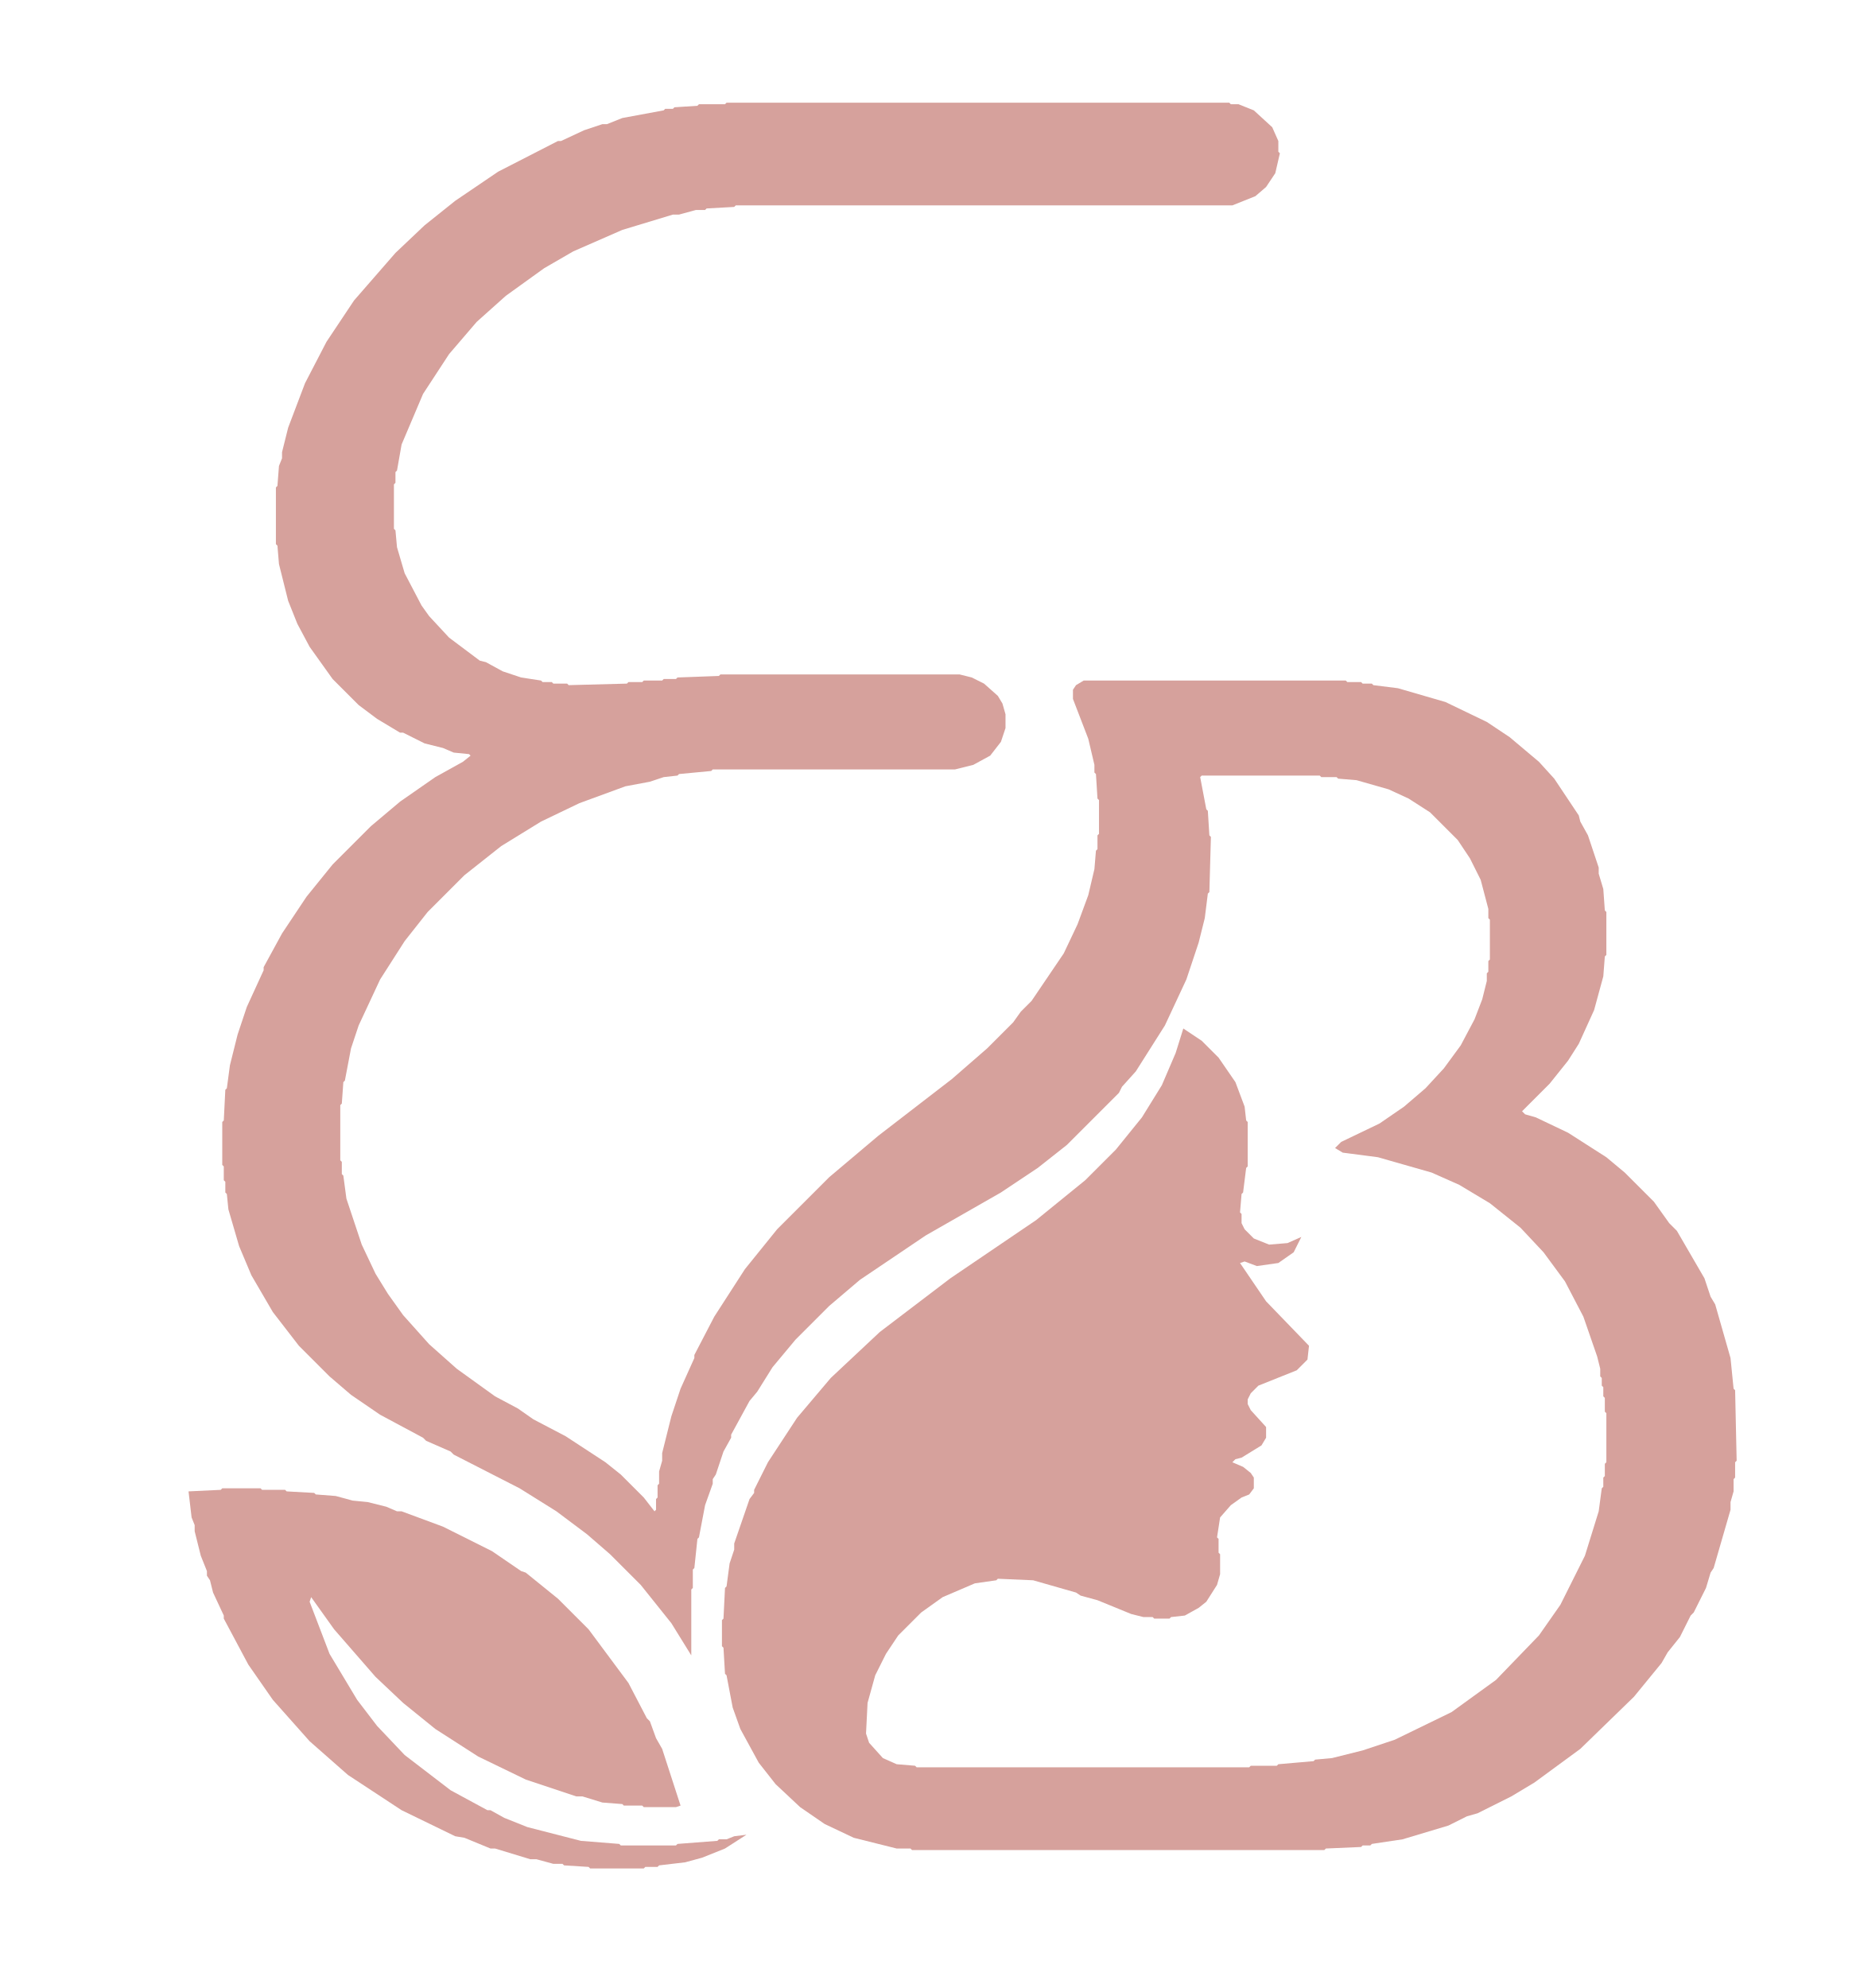
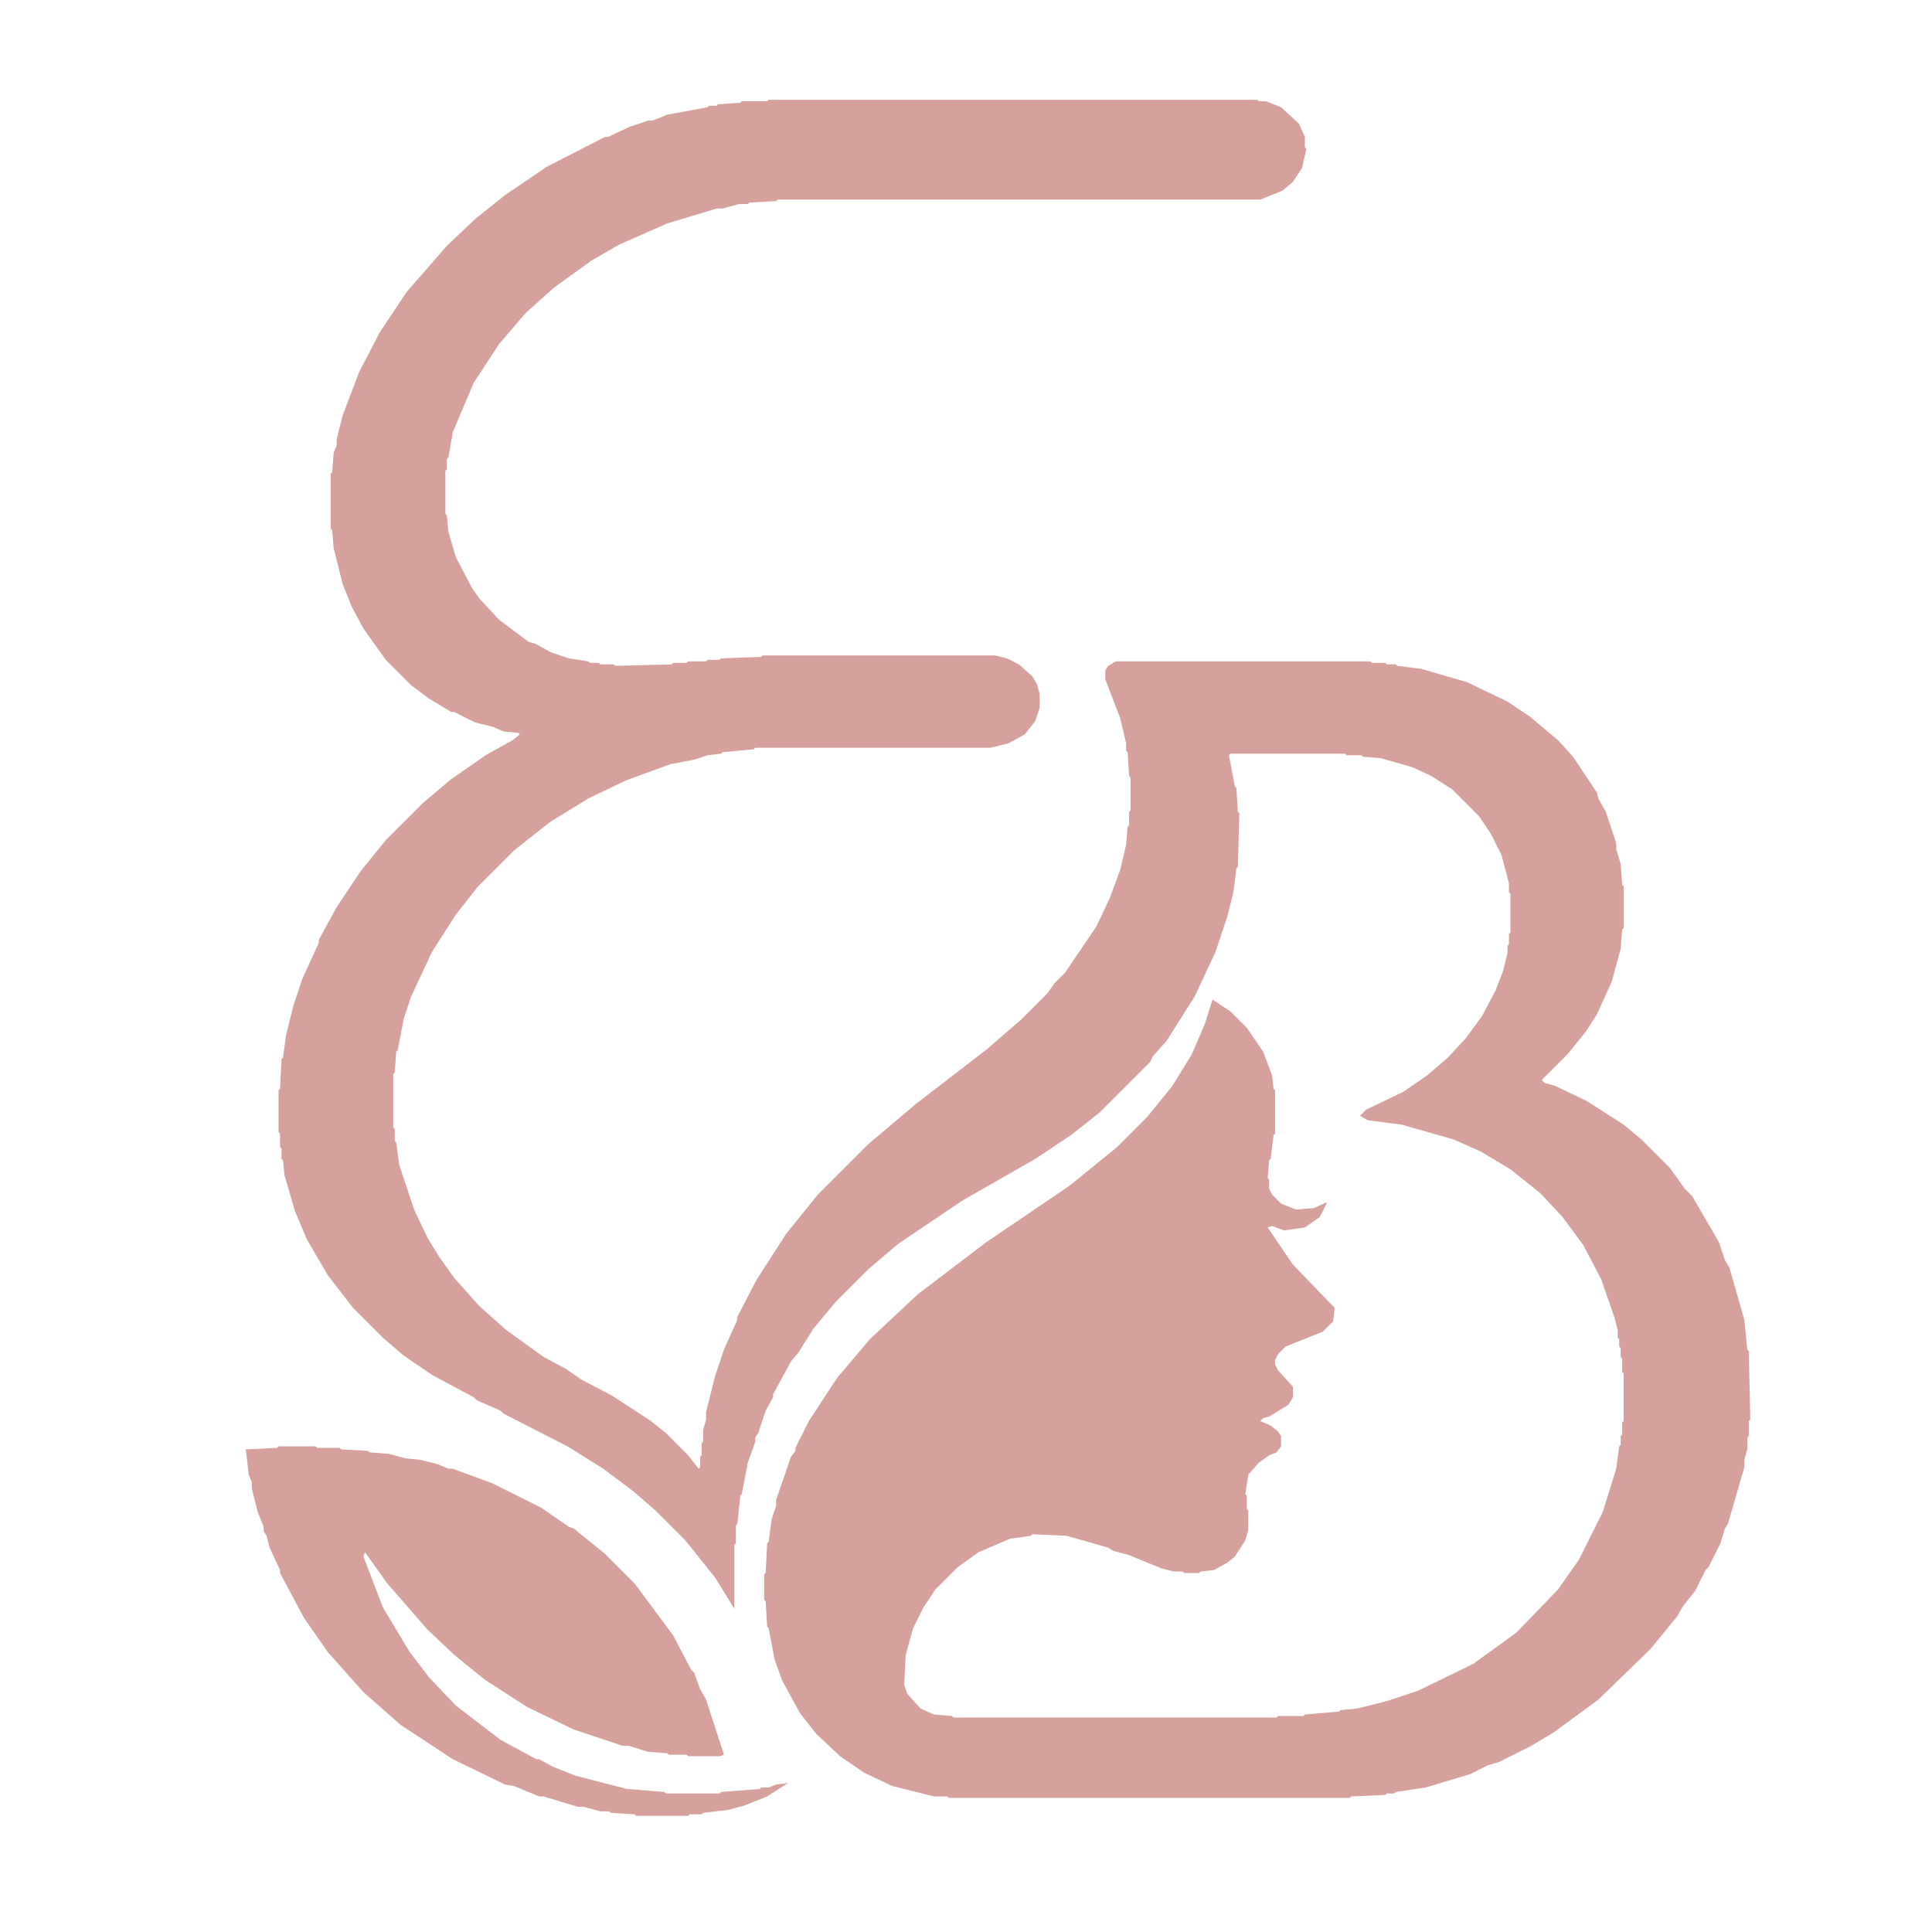
- <svg xmlns="http://www.w3.org/2000/svg" width="1213" height="1297" viewBox="0 0 1213 1297">
-   <g fill="#D6A19C" stroke="none">
-     <path d="M 123 973 L 125 990 L 127 995 L 127 999 L 131 1015 L 135 1025 L 135 1028 L 137 1031 L 139 1039 L 146 1054 L 146 1056 L 162 1086 L 178 1109 L 202 1136 L 227 1158 L 262 1181 L 297 1198 L 303 1199 L 320 1206 L 323 1206 L 346 1213 L 350 1213 L 361 1216 L 367 1216 L 368 1217 L 384 1218 L 385 1219 L 420 1219 L 421 1218 L 429 1218 L 430 1217 L 447 1215 L 458 1212 L 473 1206 L 487 1197 L 479 1198 L 474 1200 L 469 1200 L 468 1201 L 442 1203 L 441 1204 L 405 1204 L 404 1203 L 379 1201 L 344 1192 L 329 1186 L 320 1181 L 318 1181 L 294 1168 L 264 1145 L 246 1126 L 233 1109 L 215 1079 L 202 1045 L 203 1042 L 218 1063 L 245 1094 L 263 1111 L 284 1128 L 312 1146 L 343 1161 L 376 1172 L 380 1172 L 393 1176 L 406 1177 L 407 1178 L 419 1178 L 420 1179 L 441 1179 L 444 1178 L 432 1141 L 428 1134 L 424 1123 L 422 1121 L 410 1098 L 384 1063 L 364 1043 L 343 1026 L 340 1025 L 321 1012 L 289 996 L 262 986 L 259 986 L 252 983 L 240 980 L 230 979 L 219 976 L 206 975 L 205 974 L 187 973 L 186 972 L 171 972 L 170 971 L 145 971 L 144 972 Z" />
-     <path d="M 325 112 L 297 131 L 277 147 L 258 165 L 231 196 L 213 223 L 199 250 L 188 279 L 184 295 L 184 299 L 182 304 L 181 317 L 180 318 L 180 355 L 181 356 L 182 368 L 188 392 L 194 407 L 202 422 L 217 443 L 234 460 L 246 469 L 261 478 L 263 478 L 277 485 L 289 488 L 296 491 L 306 492 L 307 493 L 302 497 L 284 507 L 261 523 L 242 539 L 217 564 L 200 585 L 184 609 L 172 631 L 172 633 L 161 657 L 155 675 L 150 695 L 148 710 L 147 711 L 146 731 L 145 732 L 145 760 L 146 761 L 146 770 L 147 771 L 147 778 L 148 779 L 149 789 L 156 813 L 164 832 L 178 856 L 195 878 L 215 898 L 229 910 L 248 923 L 276 938 L 278 940 L 294 947 L 296 949 L 339 971 L 363 986 L 383 1001 L 398 1014 L 418 1034 L 438 1059 L 451 1080 L 451 1037 L 452 1036 L 452 1024 L 453 1023 L 455 1004 L 456 1003 L 460 982 L 465 968 L 465 965 L 467 962 L 472 947 L 477 938 L 477 936 L 489 914 L 494 908 L 504 892 L 519 874 L 541 852 L 561 835 L 604 806 L 653 778 L 677 762 L 696 747 L 730 713 L 732 709 L 741 699 L 760 669 L 774 639 L 782 615 L 786 599 L 788 583 L 789 582 L 790 546 L 789 545 L 788 529 L 787 528 L 783 507 L 784 506 L 861 506 L 862 507 L 872 507 L 873 508 L 885 509 L 906 515 L 919 521 L 933 530 L 951 548 L 959 560 L 966 574 L 971 593 L 971 599 L 972 600 L 972 626 L 971 627 L 971 634 L 970 635 L 970 640 L 967 652 L 962 665 L 953 682 L 942 697 L 930 710 L 916 722 L 900 733 L 875 745 L 871 749 L 876 752 L 899 755 L 934 765 L 952 773 L 972 785 L 992 801 L 1007 817 L 1021 836 L 1033 859 L 1042 885 L 1044 893 L 1044 898 L 1045 899 L 1045 904 L 1046 905 L 1046 911 L 1047 912 L 1047 921 L 1048 922 L 1048 954 L 1047 955 L 1047 963 L 1046 964 L 1046 970 L 1045 971 L 1043 986 L 1034 1015 L 1018 1047 L 1004 1067 L 976 1096 L 947 1117 L 910 1135 L 889 1142 L 869 1147 L 858 1148 L 857 1149 L 834 1151 L 833 1152 L 816 1152 L 815 1153 L 598 1153 L 597 1152 L 585 1151 L 576 1147 L 567 1137 L 565 1131 L 566 1111 L 571 1093 L 578 1079 L 586 1067 L 601 1052 L 615 1042 L 636 1033 L 650 1031 L 651 1030 L 674 1031 L 702 1039 L 705 1041 L 716 1044 L 738 1053 L 746 1055 L 752 1055 L 753 1056 L 763 1056 L 764 1055 L 773 1054 L 782 1049 L 787 1045 L 794 1034 L 796 1027 L 796 1014 L 795 1013 L 795 1004 L 794 1003 L 796 990 L 803 982 L 810 977 L 815 975 L 818 971 L 818 964 L 816 961 L 811 957 L 804 954 L 806 952 L 810 951 L 823 943 L 826 938 L 826 931 L 816 920 L 814 916 L 814 913 L 816 909 L 821 904 L 846 894 L 853 887 L 854 878 L 826 849 L 809 824 L 812 823 L 820 826 L 834 824 L 844 817 L 849 807 L 840 811 L 828 812 L 818 808 L 812 802 L 810 798 L 810 792 L 809 791 L 810 779 L 811 778 L 813 762 L 814 761 L 814 732 L 813 731 L 812 722 L 806 706 L 795 690 L 784 679 L 772 671 L 767 687 L 758 708 L 745 729 L 728 750 L 708 770 L 676 796 L 620 834 L 574 869 L 542 899 L 520 925 L 501 954 L 492 972 L 492 974 L 489 978 L 479 1007 L 479 1011 L 476 1020 L 474 1035 L 473 1036 L 472 1056 L 471 1057 L 471 1074 L 472 1075 L 473 1092 L 474 1093 L 478 1114 L 483 1128 L 495 1150 L 506 1164 L 522 1179 L 538 1190 L 557 1199 L 585 1206 L 594 1206 L 595 1207 L 864 1207 L 865 1206 L 888 1205 L 889 1204 L 894 1204 L 895 1203 L 915 1200 L 945 1191 L 957 1185 L 964 1183 L 986 1172 L 1001 1163 L 1031 1141 L 1066 1107 L 1084 1085 L 1088 1078 L 1096 1068 L 1103 1054 L 1105 1052 L 1113 1036 L 1116 1026 L 1118 1023 L 1129 985 L 1129 980 L 1131 973 L 1131 965 L 1132 964 L 1132 954 L 1133 953 L 1132 907 L 1131 906 L 1129 886 L 1119 851 L 1116 846 L 1112 834 L 1094 803 L 1089 798 L 1079 784 L 1060 765 L 1048 755 L 1023 739 L 1002 729 L 995 727 L 993 725 L 1011 707 L 1023 692 L 1030 681 L 1040 659 L 1046 637 L 1047 624 L 1048 623 L 1048 595 L 1047 594 L 1046 580 L 1043 570 L 1043 566 L 1036 545 L 1031 536 L 1030 532 L 1014 508 L 1004 497 L 985 481 L 970 471 L 943 458 L 912 449 L 896 447 L 895 446 L 889 446 L 888 445 L 879 445 L 878 444 L 707 444 L 702 447 L 700 450 L 700 456 L 710 482 L 714 499 L 714 504 L 715 505 L 716 521 L 717 522 L 717 544 L 716 545 L 716 554 L 715 555 L 714 567 L 710 584 L 703 603 L 694 622 L 673 653 L 666 660 L 661 667 L 644 684 L 621 704 L 573 741 L 541 768 L 507 802 L 486 828 L 466 859 L 453 884 L 453 886 L 444 906 L 438 924 L 432 948 L 432 953 L 430 960 L 430 968 L 429 969 L 429 977 L 428 978 L 428 985 L 427 986 L 420 977 L 405 962 L 395 954 L 369 937 L 348 926 L 338 919 L 323 911 L 298 893 L 280 877 L 263 858 L 253 844 L 245 831 L 236 812 L 226 782 L 224 767 L 223 766 L 223 758 L 222 757 L 222 721 L 223 720 L 224 706 L 225 705 L 229 684 L 234 669 L 248 639 L 264 614 L 279 595 L 303 571 L 327 552 L 353 536 L 378 524 L 408 513 L 424 510 L 433 507 L 442 506 L 443 505 L 464 503 L 465 502 L 623 502 L 635 499 L 646 493 L 653 484 L 656 475 L 656 466 L 654 459 L 651 454 L 642 446 L 634 442 L 626 440 L 470 440 L 469 441 L 442 442 L 441 443 L 433 443 L 432 444 L 420 444 L 419 445 L 410 445 L 409 446 L 371 447 L 370 446 L 361 446 L 360 445 L 354 445 L 353 444 L 340 442 L 328 438 L 317 432 L 313 431 L 293 416 L 280 402 L 275 395 L 264 374 L 259 357 L 258 346 L 257 345 L 257 316 L 258 315 L 258 308 L 259 307 L 262 290 L 276 257 L 293 231 L 311 210 L 330 193 L 355 175 L 374 164 L 406 150 L 439 140 L 443 140 L 454 137 L 460 137 L 461 136 L 479 135 L 480 134 L 804 134 L 819 128 L 826 122 L 832 113 L 835 100 L 834 99 L 834 92 L 830 83 L 818 72 L 808 68 L 803 68 L 802 67 L 474 67 L 473 68 L 456 68 L 455 69 L 440 70 L 439 71 L 434 71 L 433 72 L 406 77 L 396 81 L 393 81 L 381 85 L 366 92 L 364 92 Z" />
-   </g>
+ <svg xmlns="http://www.w3.org/2000/svg" version="1.2" baseProfile="tiny-ps" viewBox="-42 0 1297 1297">
+   <path fill="#D6A19C" stroke="none" d="M 123 973 L 125 990 L 127 995 L 127 999 L 131 1015 L 135 1025 L 135 1028 L 137 1031 L 139 1039 L 146 1054 L 146 1056 L 162 1086 L 178 1109 L 202 1136 L 227 1158 L 262 1181 L 297 1198 L 303 1199 L 320 1206 L 323 1206 L 346 1213 L 350 1213 L 361 1216 L 367 1216 L 368 1217 L 384 1218 L 385 1219 L 420 1219 L 421 1218 L 429 1218 L 430 1217 L 447 1215 L 458 1212 L 473 1206 L 487 1197 L 479 1198 L 474 1200 L 469 1200 L 468 1201 L 442 1203 L 441 1204 L 405 1204 L 404 1203 L 379 1201 L 344 1192 L 329 1186 L 320 1181 L 318 1181 L 294 1168 L 264 1145 L 246 1126 L 233 1109 L 215 1079 L 202 1045 L 203 1042 L 218 1063 L 245 1094 L 263 1111 L 284 1128 L 312 1146 L 343 1161 L 376 1172 L 380 1172 L 393 1176 L 406 1177 L 407 1178 L 419 1178 L 420 1179 L 441 1179 L 444 1178 L 432 1141 L 428 1134 L 424 1123 L 422 1121 L 410 1098 L 384 1063 L 364 1043 L 343 1026 L 340 1025 L 321 1012 L 289 996 L 262 986 L 259 986 L 252 983 L 240 980 L 230 979 L 219 976 L 206 975 L 205 974 L 187 973 L 186 972 L 171 972 L 170 971 L 145 971 L 144 972 Z" />
+   <path fill="#D6A19C" stroke="none" d="M 325 112 L 297 131 L 277 147 L 258 165 L 231 196 L 213 223 L 199 250 L 188 279 L 184 295 L 184 299 L 182 304 L 181 317 L 180 318 L 180 355 L 181 356 L 182 368 L 188 392 L 194 407 L 202 422 L 217 443 L 234 460 L 246 469 L 261 478 L 263 478 L 277 485 L 289 488 L 296 491 L 306 492 L 307 493 L 302 497 L 284 507 L 261 523 L 242 539 L 217 564 L 200 585 L 184 609 L 172 631 L 172 633 L 161 657 L 155 675 L 150 695 L 148 710 L 147 711 L 146 731 L 145 732 L 145 760 L 146 761 L 146 770 L 147 771 L 147 778 L 148 779 L 149 789 L 156 813 L 164 832 L 178 856 L 195 878 L 215 898 L 229 910 L 248 923 L 276 938 L 278 940 L 294 947 L 296 949 L 339 971 L 363 986 L 383 1001 L 398 1014 L 418 1034 L 438 1059 L 451 1080 L 451 1037 L 452 1036 L 452 1024 L 453 1023 L 455 1004 L 456 1003 L 460 982 L 465 968 L 465 965 L 467 962 L 472 947 L 477 938 L 477 936 L 489 914 L 494 908 L 504 892 L 519 874 L 541 852 L 561 835 L 604 806 L 653 778 L 677 762 L 696 747 L 730 713 L 732 709 L 741 699 L 760 669 L 774 639 L 782 615 L 786 599 L 788 583 L 789 582 L 790 546 L 789 545 L 788 529 L 787 528 L 783 507 L 784 506 L 861 506 L 862 507 L 872 507 L 873 508 L 885 509 L 906 515 L 919 521 L 933 530 L 951 548 L 959 560 L 966 574 L 971 593 L 971 599 L 972 600 L 972 626 L 971 627 L 971 634 L 970 635 L 970 640 L 967 652 L 962 665 L 953 682 L 942 697 L 930 710 L 916 722 L 900 733 L 875 745 L 871 749 L 876 752 L 899 755 L 934 765 L 952 773 L 972 785 L 992 801 L 1007 817 L 1021 836 L 1033 859 L 1042 885 L 1044 893 L 1044 898 L 1045 899 L 1045 904 L 1046 905 L 1046 911 L 1047 912 L 1047 921 L 1048 922 L 1048 954 L 1047 955 L 1047 963 L 1046 964 L 1046 970 L 1045 971 L 1043 986 L 1034 1015 L 1018 1047 L 1004 1067 L 976 1096 L 947 1117 L 910 1135 L 889 1142 L 869 1147 L 858 1148 L 857 1149 L 834 1151 L 833 1152 L 816 1152 L 815 1153 L 598 1153 L 597 1152 L 585 1151 L 576 1147 L 567 1137 L 565 1131 L 566 1111 L 571 1093 L 578 1079 L 586 1067 L 601 1052 L 615 1042 L 636 1033 L 650 1031 L 651 1030 L 674 1031 L 702 1039 L 705 1041 L 716 1044 L 738 1053 L 746 1055 L 752 1055 L 753 1056 L 763 1056 L 764 1055 L 773 1054 L 782 1049 L 787 1045 L 794 1034 L 796 1027 L 796 1014 L 795 1013 L 795 1004 L 794 1003 L 796 990 L 803 982 L 810 977 L 815 975 L 818 971 L 818 964 L 816 961 L 811 957 L 804 954 L 806 952 L 810 951 L 823 943 L 826 938 L 826 931 L 816 920 L 814 916 L 814 913 L 816 909 L 821 904 L 846 894 L 853 887 L 854 878 L 826 849 L 809 824 L 812 823 L 820 826 L 834 824 L 844 817 L 849 807 L 840 811 L 828 812 L 818 808 L 812 802 L 810 798 L 810 792 L 809 791 L 810 779 L 811 778 L 813 762 L 814 761 L 814 732 L 813 731 L 812 722 L 806 706 L 795 690 L 784 679 L 772 671 L 767 687 L 758 708 L 745 729 L 728 750 L 708 770 L 676 796 L 620 834 L 574 869 L 542 899 L 520 925 L 501 954 L 492 972 L 492 974 L 489 978 L 479 1007 L 479 1011 L 476 1020 L 474 1035 L 473 1036 L 472 1056 L 471 1057 L 471 1074 L 472 1075 L 473 1092 L 474 1093 L 478 1114 L 483 1128 L 495 1150 L 506 1164 L 522 1179 L 538 1190 L 557 1199 L 585 1206 L 594 1206 L 595 1207 L 864 1207 L 865 1206 L 888 1205 L 889 1204 L 894 1204 L 895 1203 L 915 1200 L 945 1191 L 957 1185 L 964 1183 L 986 1172 L 1001 1163 L 1031 1141 L 1066 1107 L 1084 1085 L 1088 1078 L 1096 1068 L 1103 1054 L 1105 1052 L 1113 1036 L 1116 1026 L 1118 1023 L 1129 985 L 1129 980 L 1131 973 L 1131 965 L 1132 964 L 1132 954 L 1133 953 L 1132 907 L 1131 906 L 1129 886 L 1119 851 L 1116 846 L 1112 834 L 1094 803 L 1089 798 L 1079 784 L 1060 765 L 1048 755 L 1023 739 L 1002 729 L 995 727 L 993 725 L 1011 707 L 1023 692 L 1030 681 L 1040 659 L 1046 637 L 1047 624 L 1048 623 L 1048 595 L 1047 594 L 1046 580 L 1043 570 L 1043 566 L 1036 545 L 1031 536 L 1030 532 L 1014 508 L 1004 497 L 985 481 L 970 471 L 943 458 L 912 449 L 896 447 L 895 446 L 889 446 L 888 445 L 879 445 L 878 444 L 707 444 L 702 447 L 700 450 L 700 456 L 710 482 L 714 499 L 714 504 L 715 505 L 716 521 L 717 522 L 717 544 L 716 545 L 716 554 L 715 555 L 714 567 L 710 584 L 703 603 L 694 622 L 673 653 L 666 660 L 661 667 L 644 684 L 621 704 L 573 741 L 541 768 L 507 802 L 486 828 L 466 859 L 453 884 L 453 886 L 444 906 L 438 924 L 432 948 L 432 953 L 430 960 L 430 968 L 429 969 L 429 977 L 428 978 L 428 985 L 427 986 L 420 977 L 405 962 L 395 954 L 369 937 L 348 926 L 338 919 L 323 911 L 298 893 L 280 877 L 263 858 L 253 844 L 245 831 L 236 812 L 226 782 L 224 767 L 223 766 L 223 758 L 222 757 L 222 721 L 223 720 L 224 706 L 225 705 L 229 684 L 234 669 L 248 639 L 264 614 L 279 595 L 303 571 L 327 552 L 353 536 L 378 524 L 408 513 L 424 510 L 433 507 L 442 506 L 443 505 L 464 503 L 465 502 L 623 502 L 635 499 L 646 493 L 653 484 L 656 475 L 656 466 L 654 459 L 651 454 L 642 446 L 634 442 L 626 440 L 470 440 L 469 441 L 442 442 L 441 443 L 433 443 L 432 444 L 420 444 L 419 445 L 410 445 L 409 446 L 371 447 L 370 446 L 361 446 L 360 445 L 354 445 L 353 444 L 340 442 L 328 438 L 317 432 L 313 431 L 293 416 L 280 402 L 275 395 L 264 374 L 259 357 L 258 346 L 257 345 L 257 316 L 258 315 L 258 308 L 259 307 L 262 290 L 276 257 L 293 231 L 311 210 L 330 193 L 355 175 L 374 164 L 406 150 L 439 140 L 443 140 L 454 137 L 460 137 L 461 136 L 479 135 L 480 134 L 804 134 L 819 128 L 826 122 L 832 113 L 835 100 L 834 99 L 834 92 L 830 83 L 818 72 L 808 68 L 803 68 L 802 67 L 474 67 L 473 68 L 456 68 L 455 69 L 440 70 L 439 71 L 434 71 L 433 72 L 406 77 L 396 81 L 393 81 L 381 85 L 366 92 L 364 92 Z" />
</svg>
